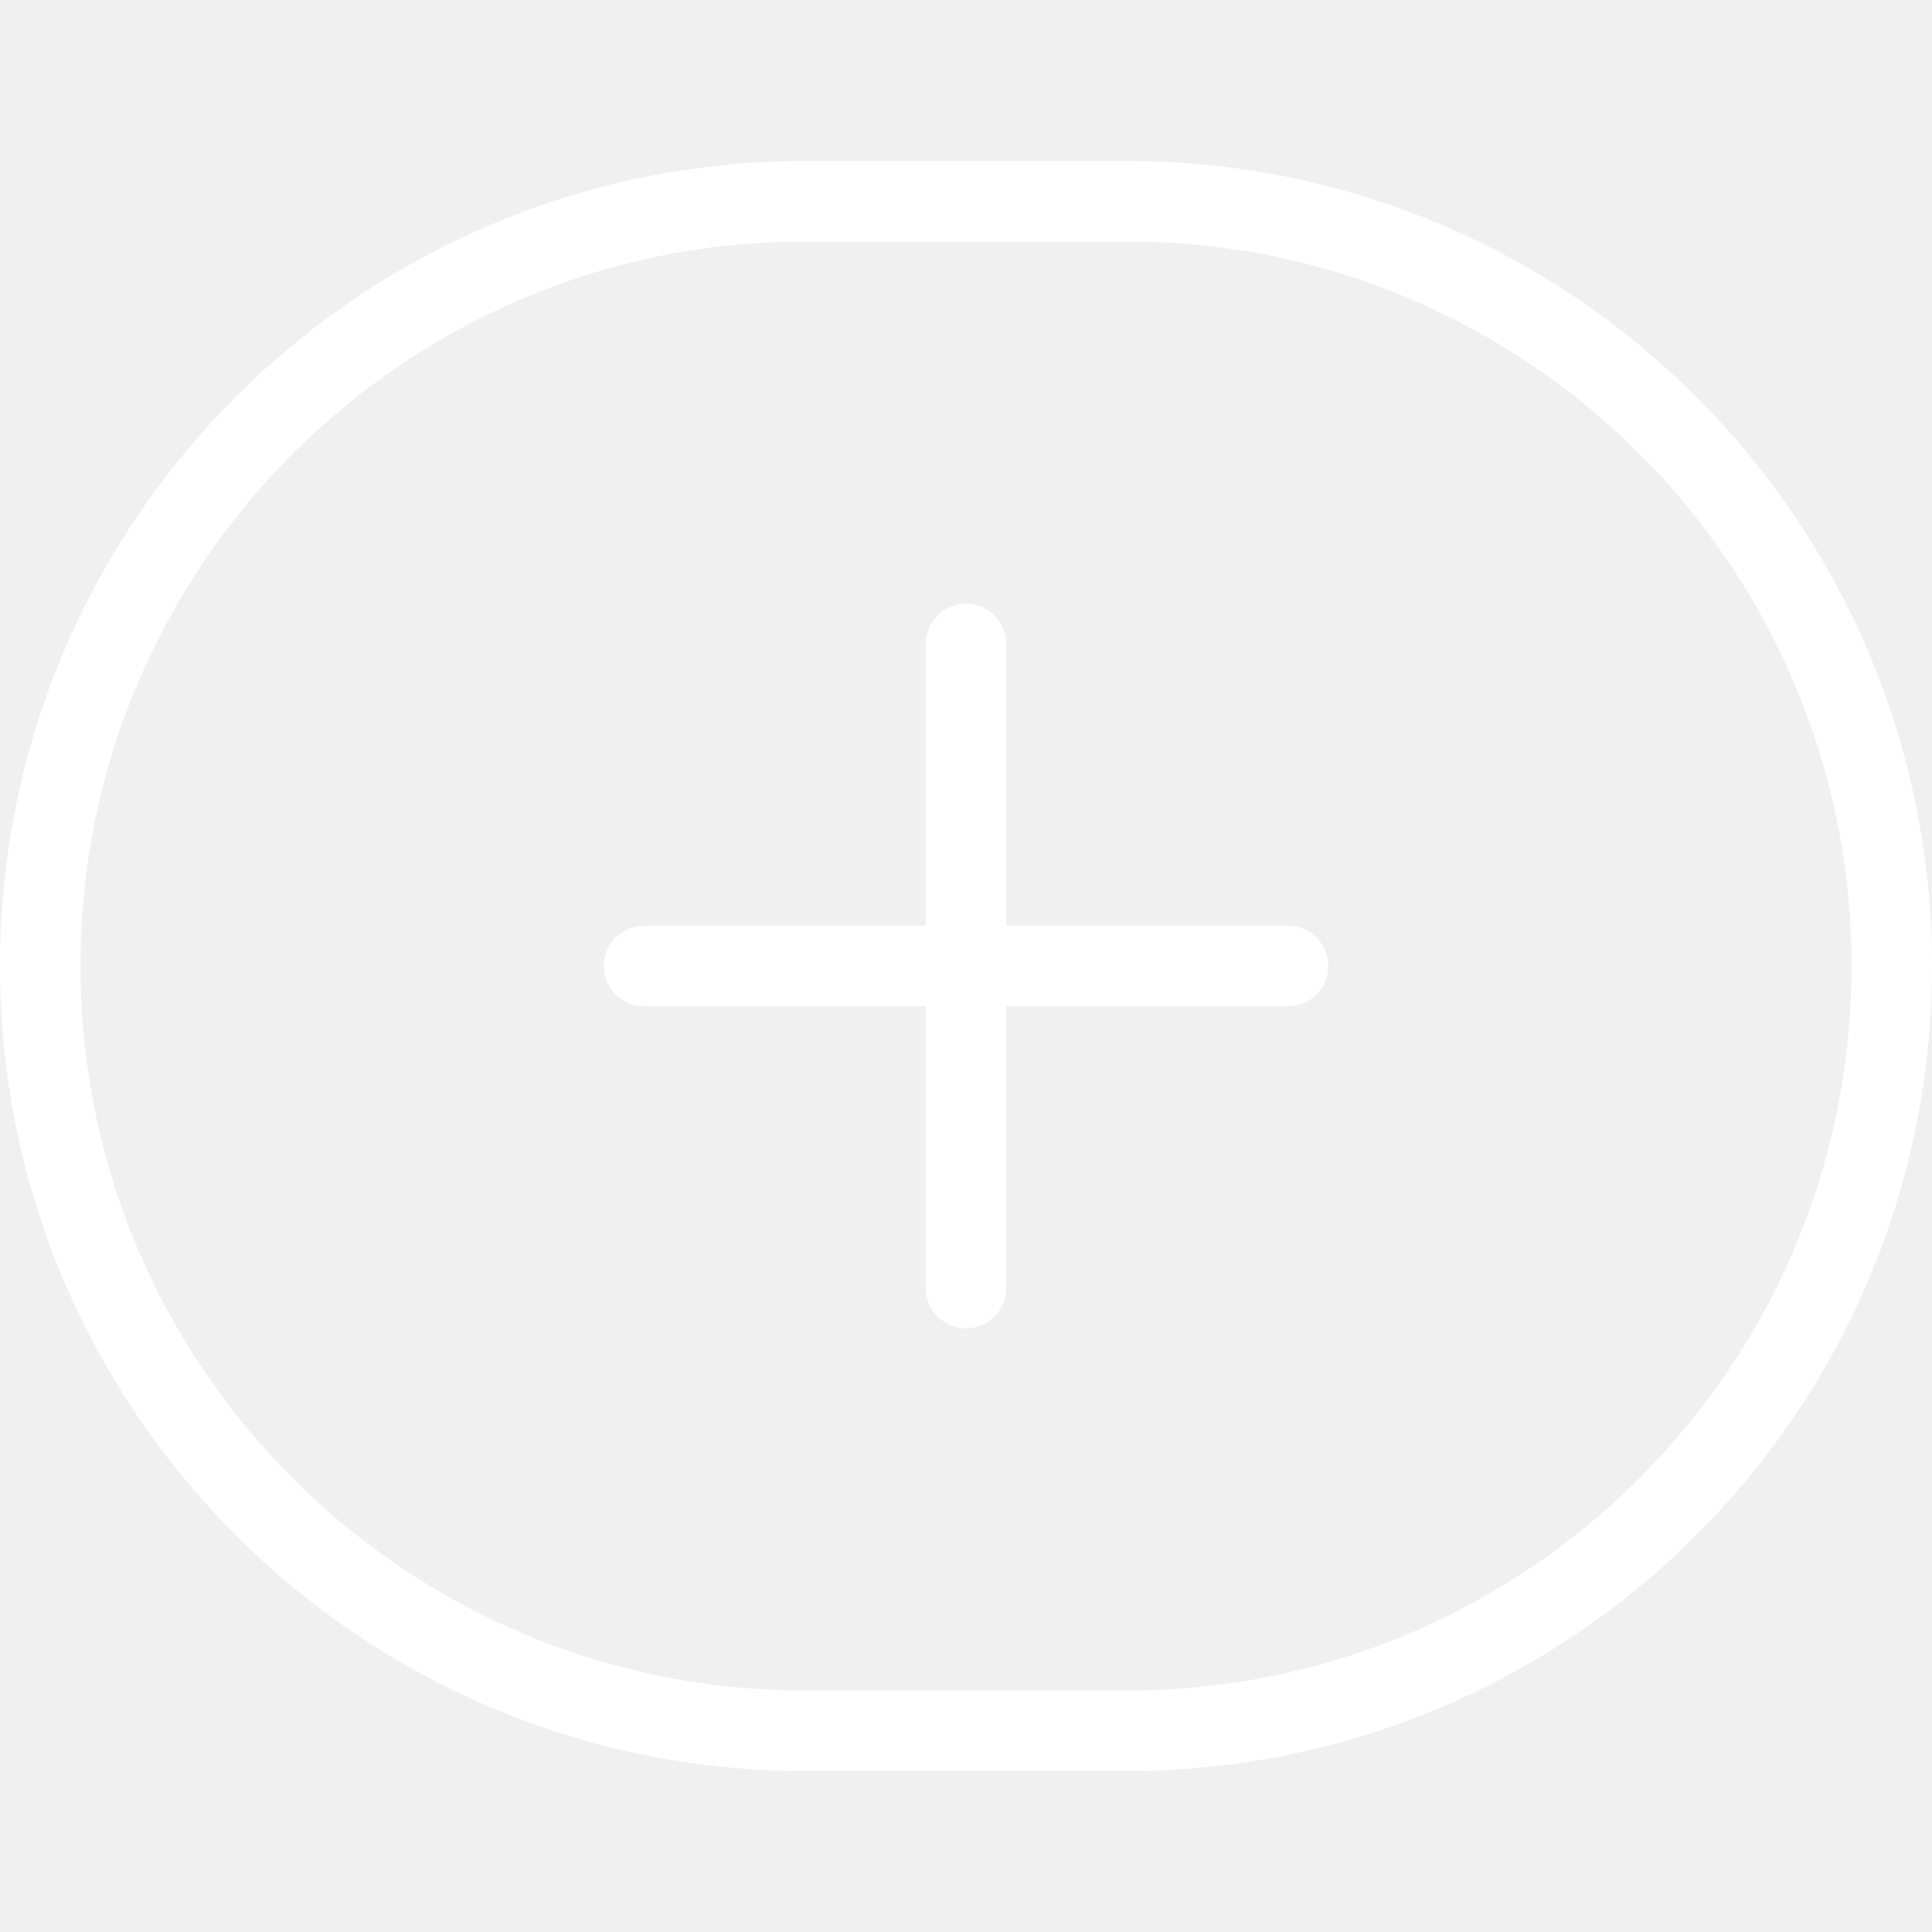
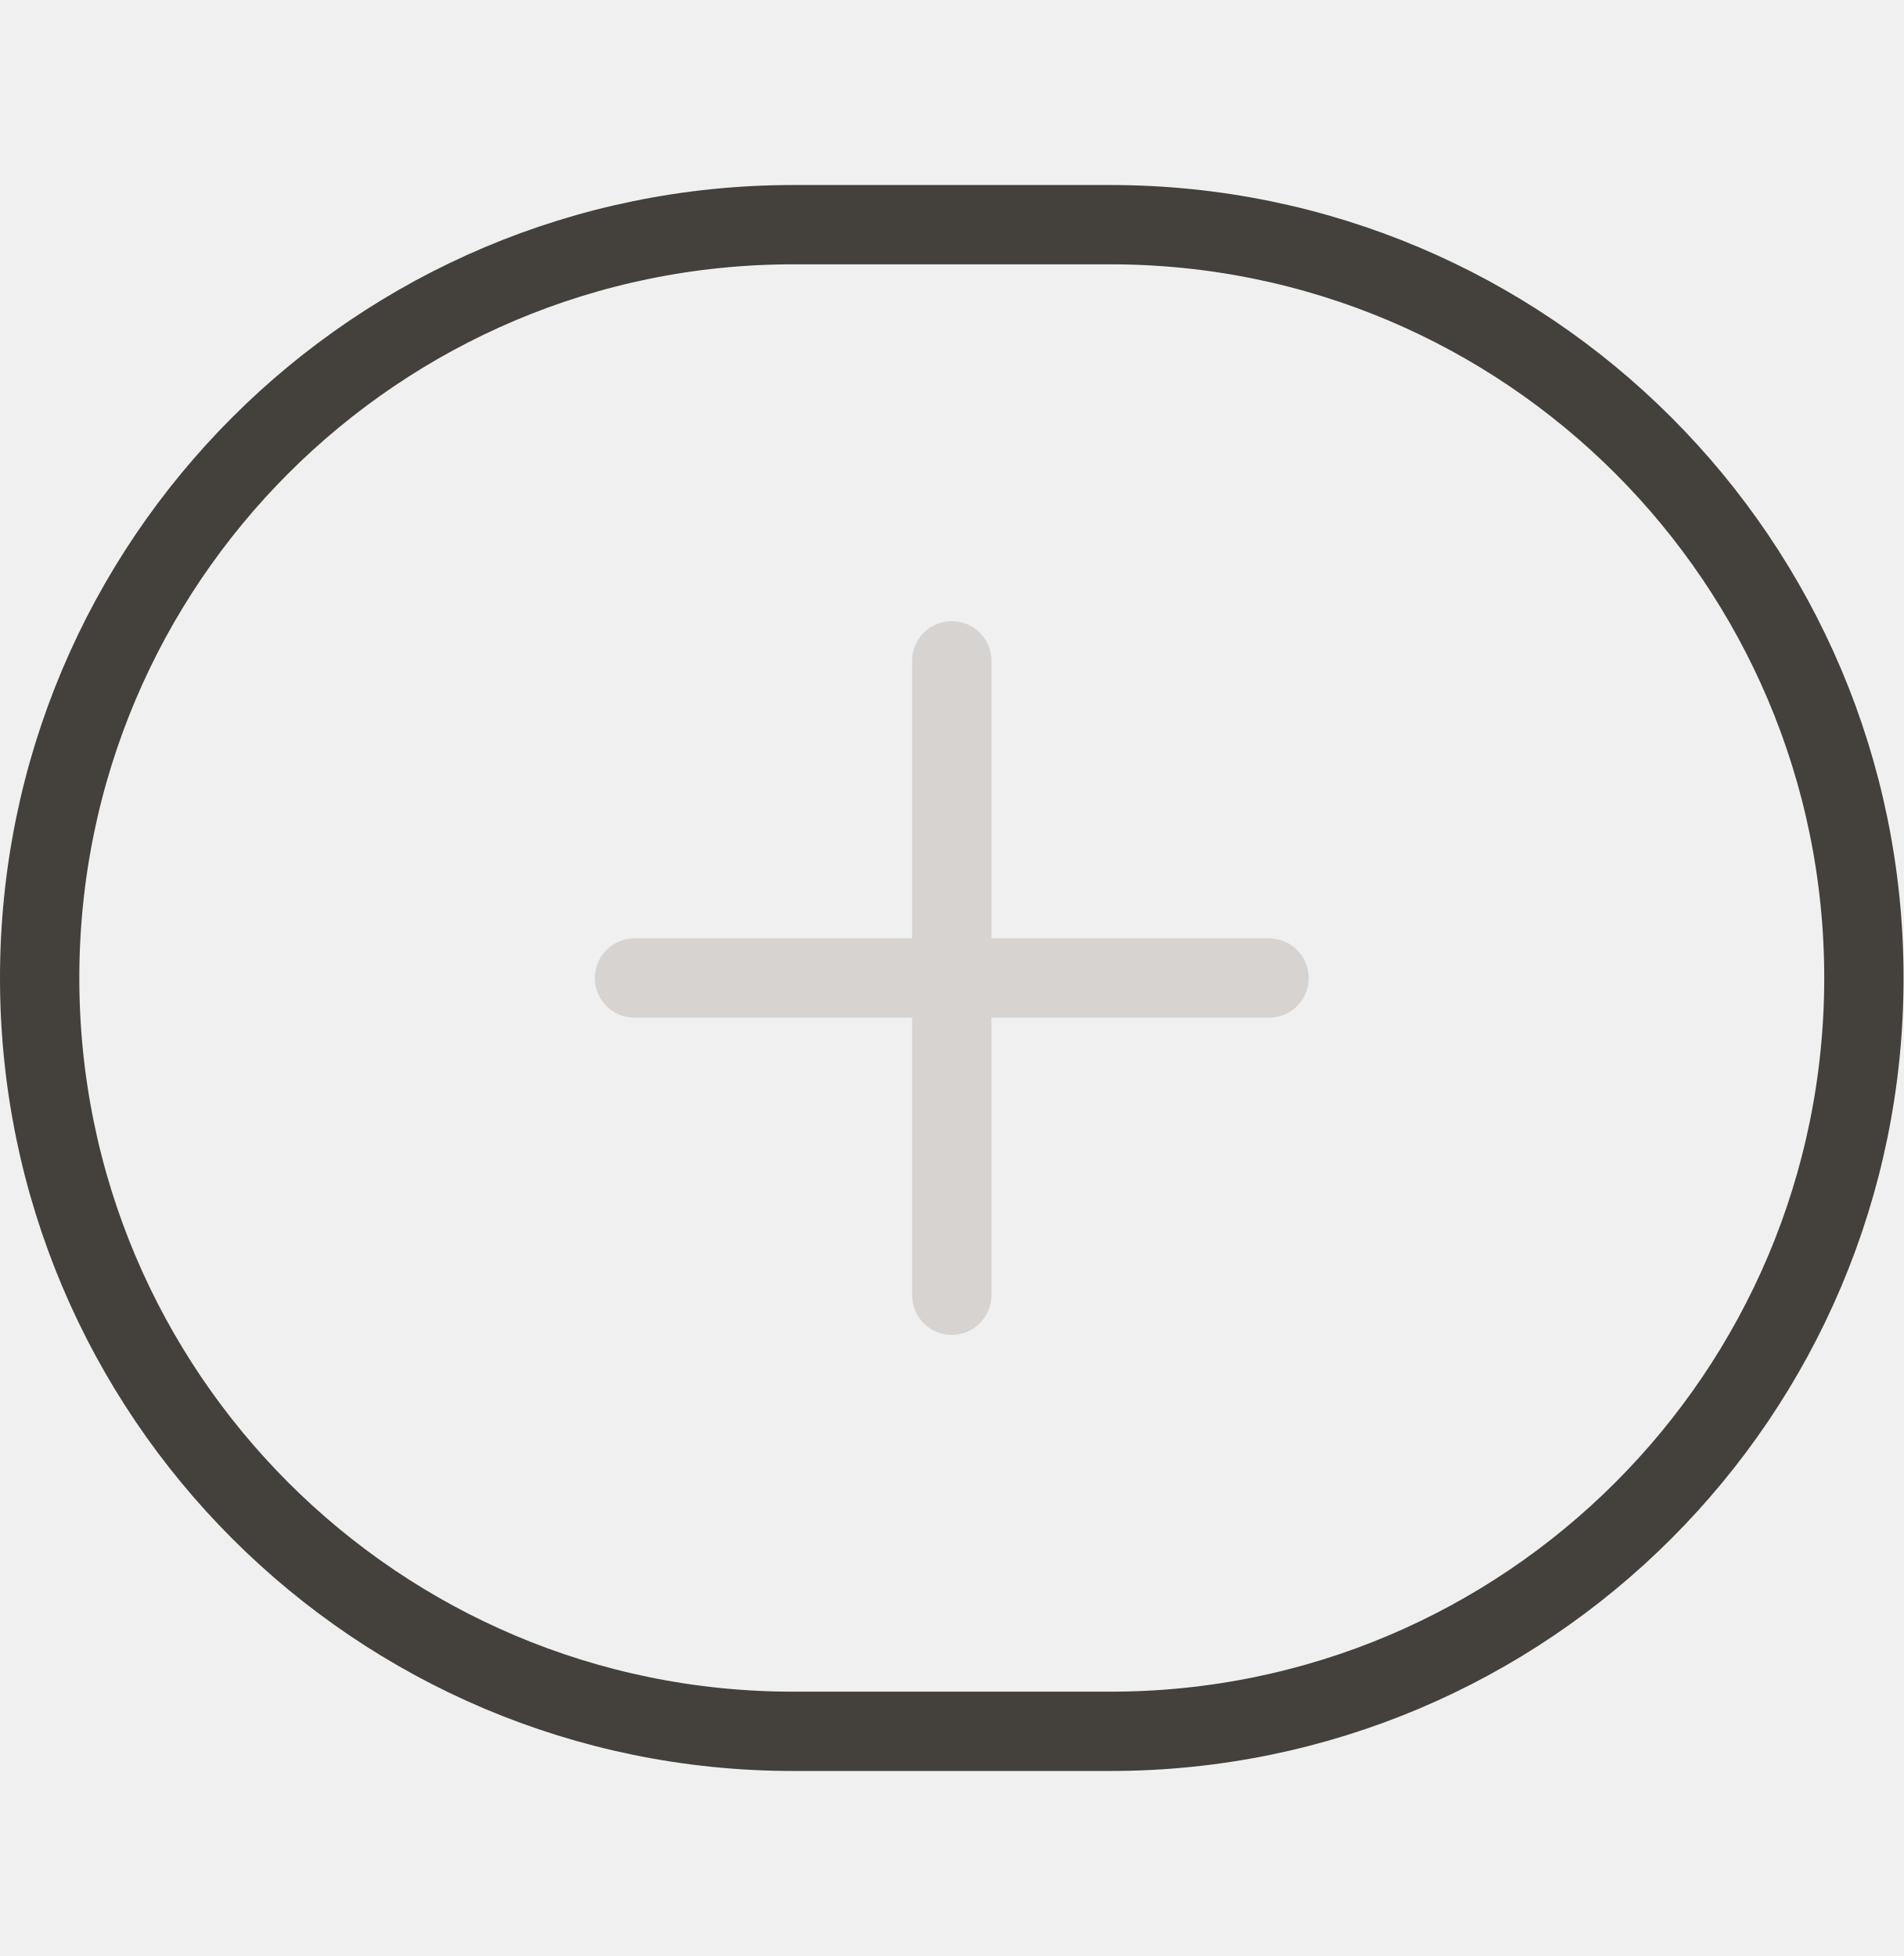
- <svg xmlns="http://www.w3.org/2000/svg" width="36" height="36" viewBox="0 0 36 36" fill="none">
-   <rect x="0.75" y="3.75" width="34.5" height="28.5" rx="14.25" stroke="white" stroke-width="1.5" />
-   <path d="M12 18H24M18 24V12" stroke="white" stroke-width="1.5" stroke-linecap="round" stroke-linejoin="round" />
+ <svg xmlns="http://www.w3.org/2000/svg" width="36" height="37" viewBox="0 0 36 37" fill="none">
+   <rect x="0.75" y="4.25" width="34.5" height="28.5" rx="14.25" stroke="#44403C" stroke-width="1.5" />
+   <path d="M12 18.5H24M18 24.5V12.5" stroke="#D6D3D1" stroke-width="1.5" stroke-linecap="round" stroke-linejoin="round" />
</svg>
